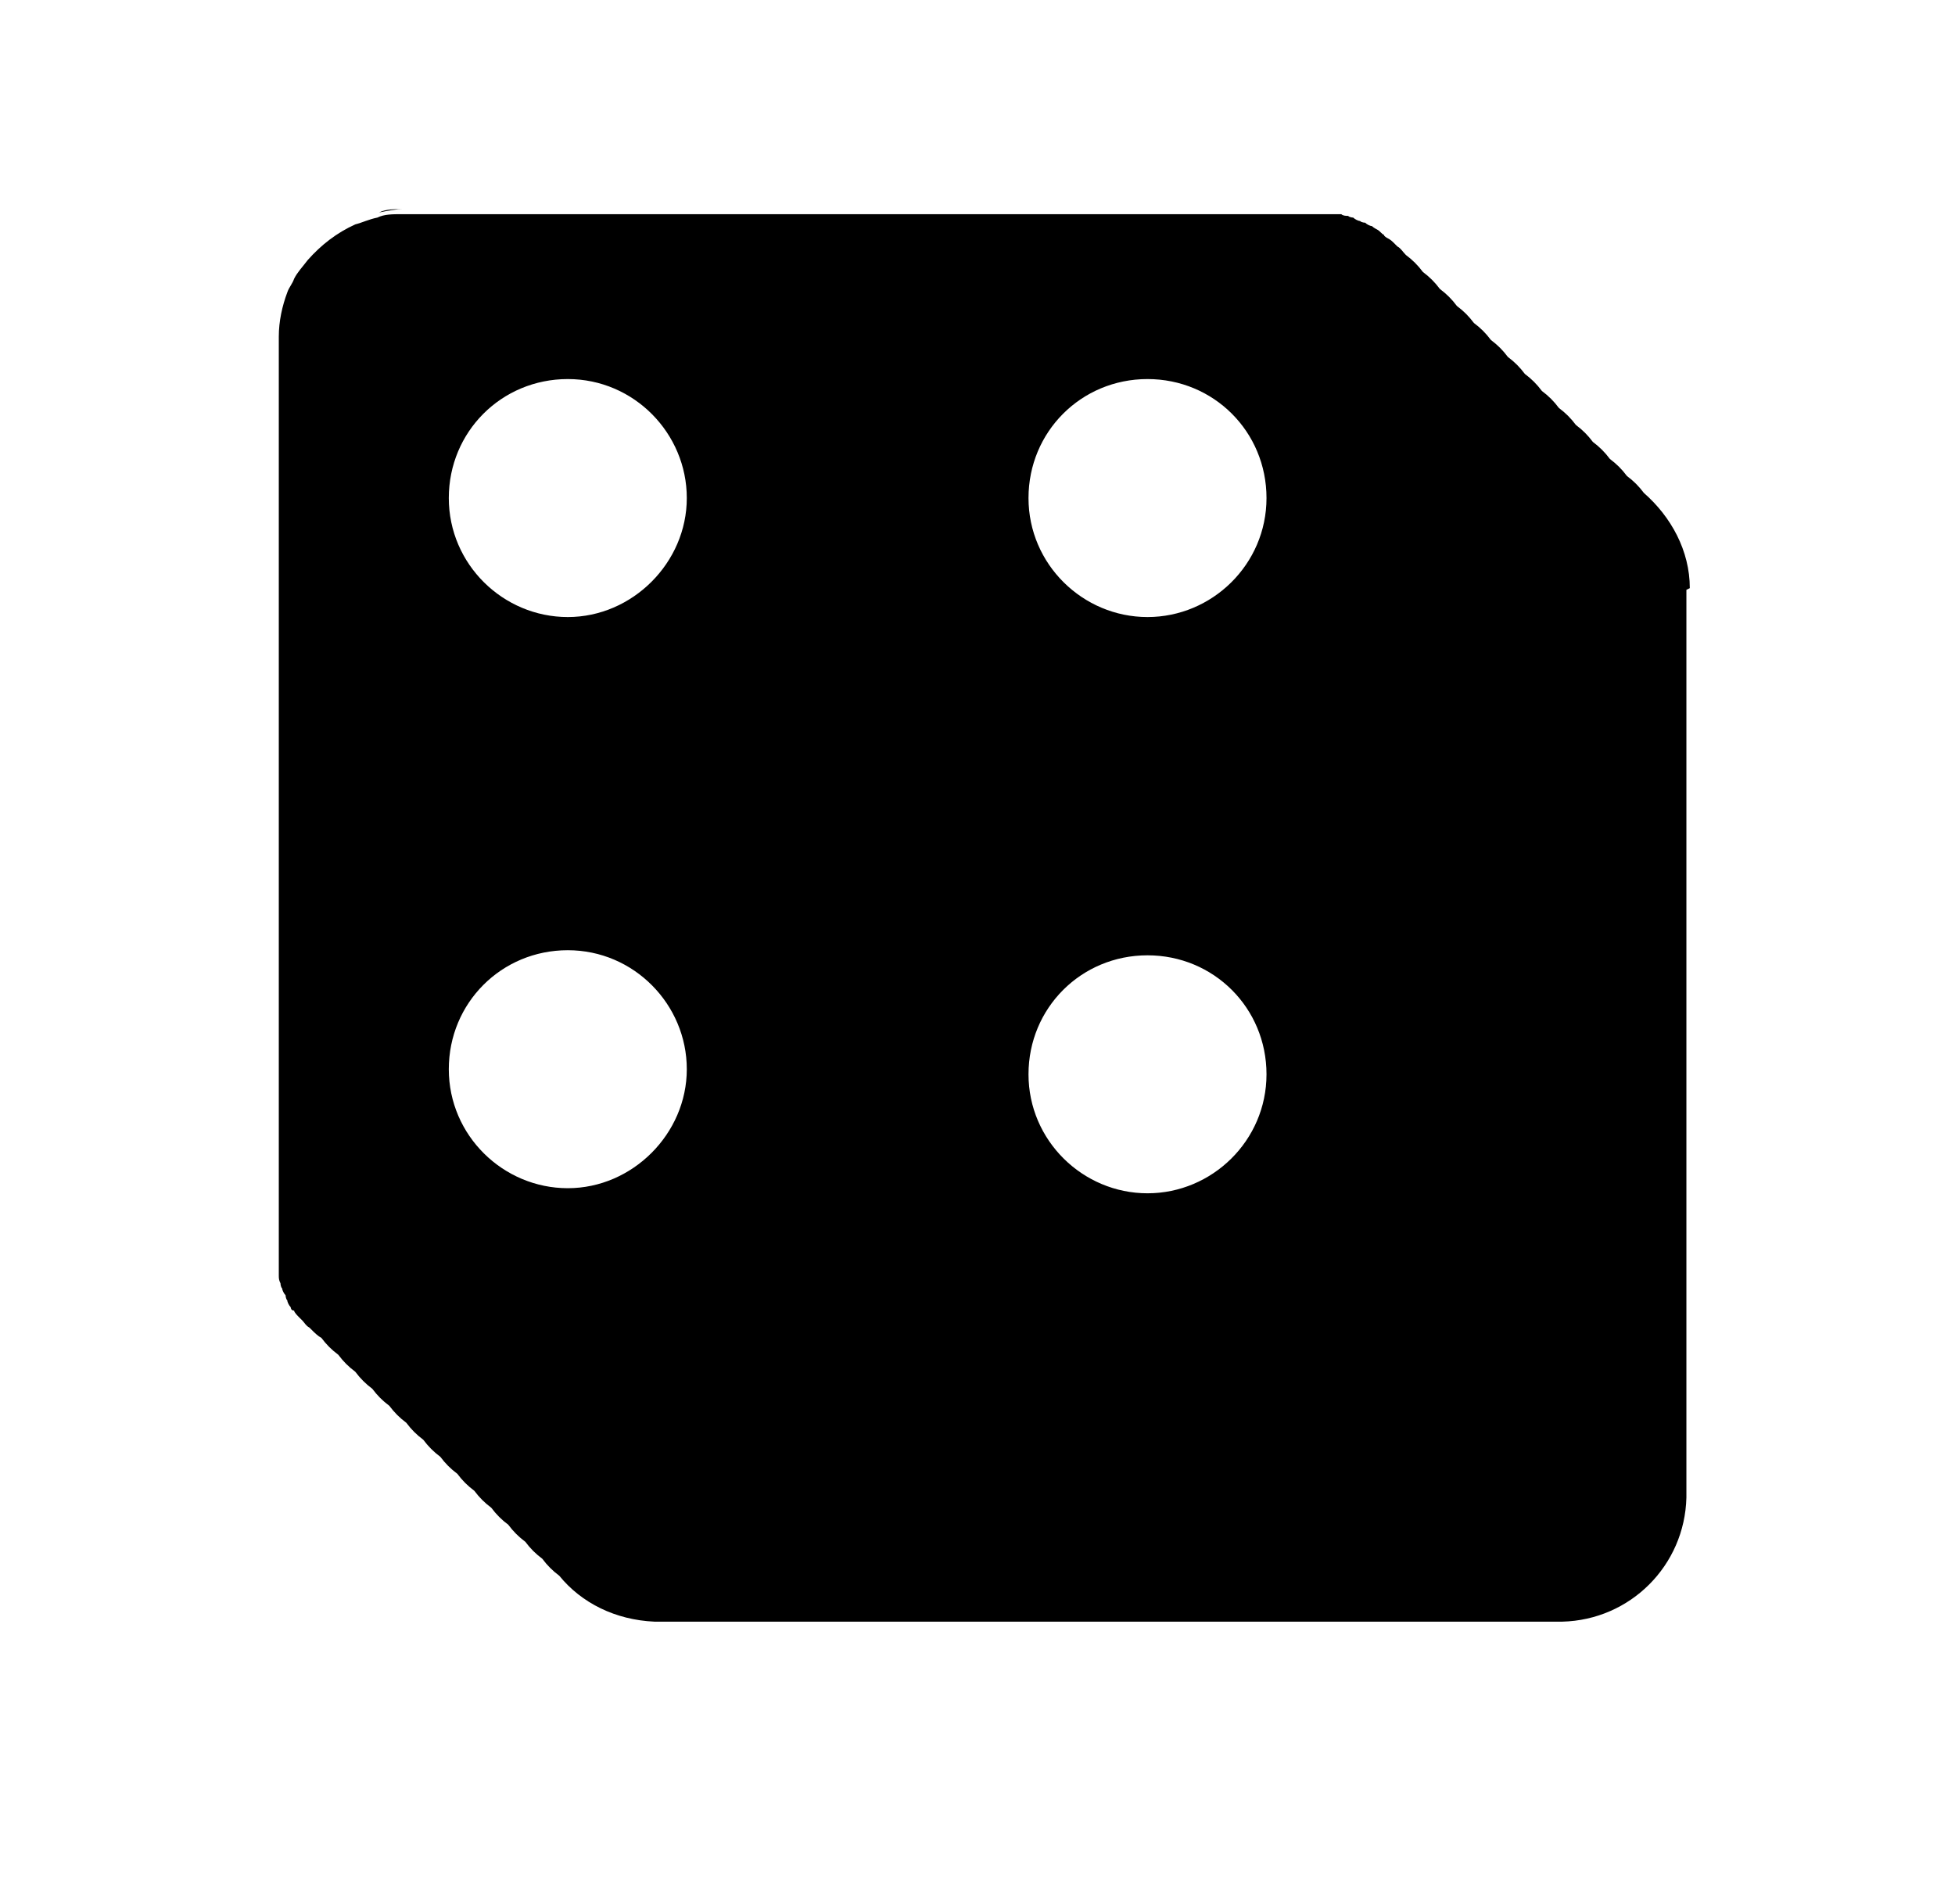
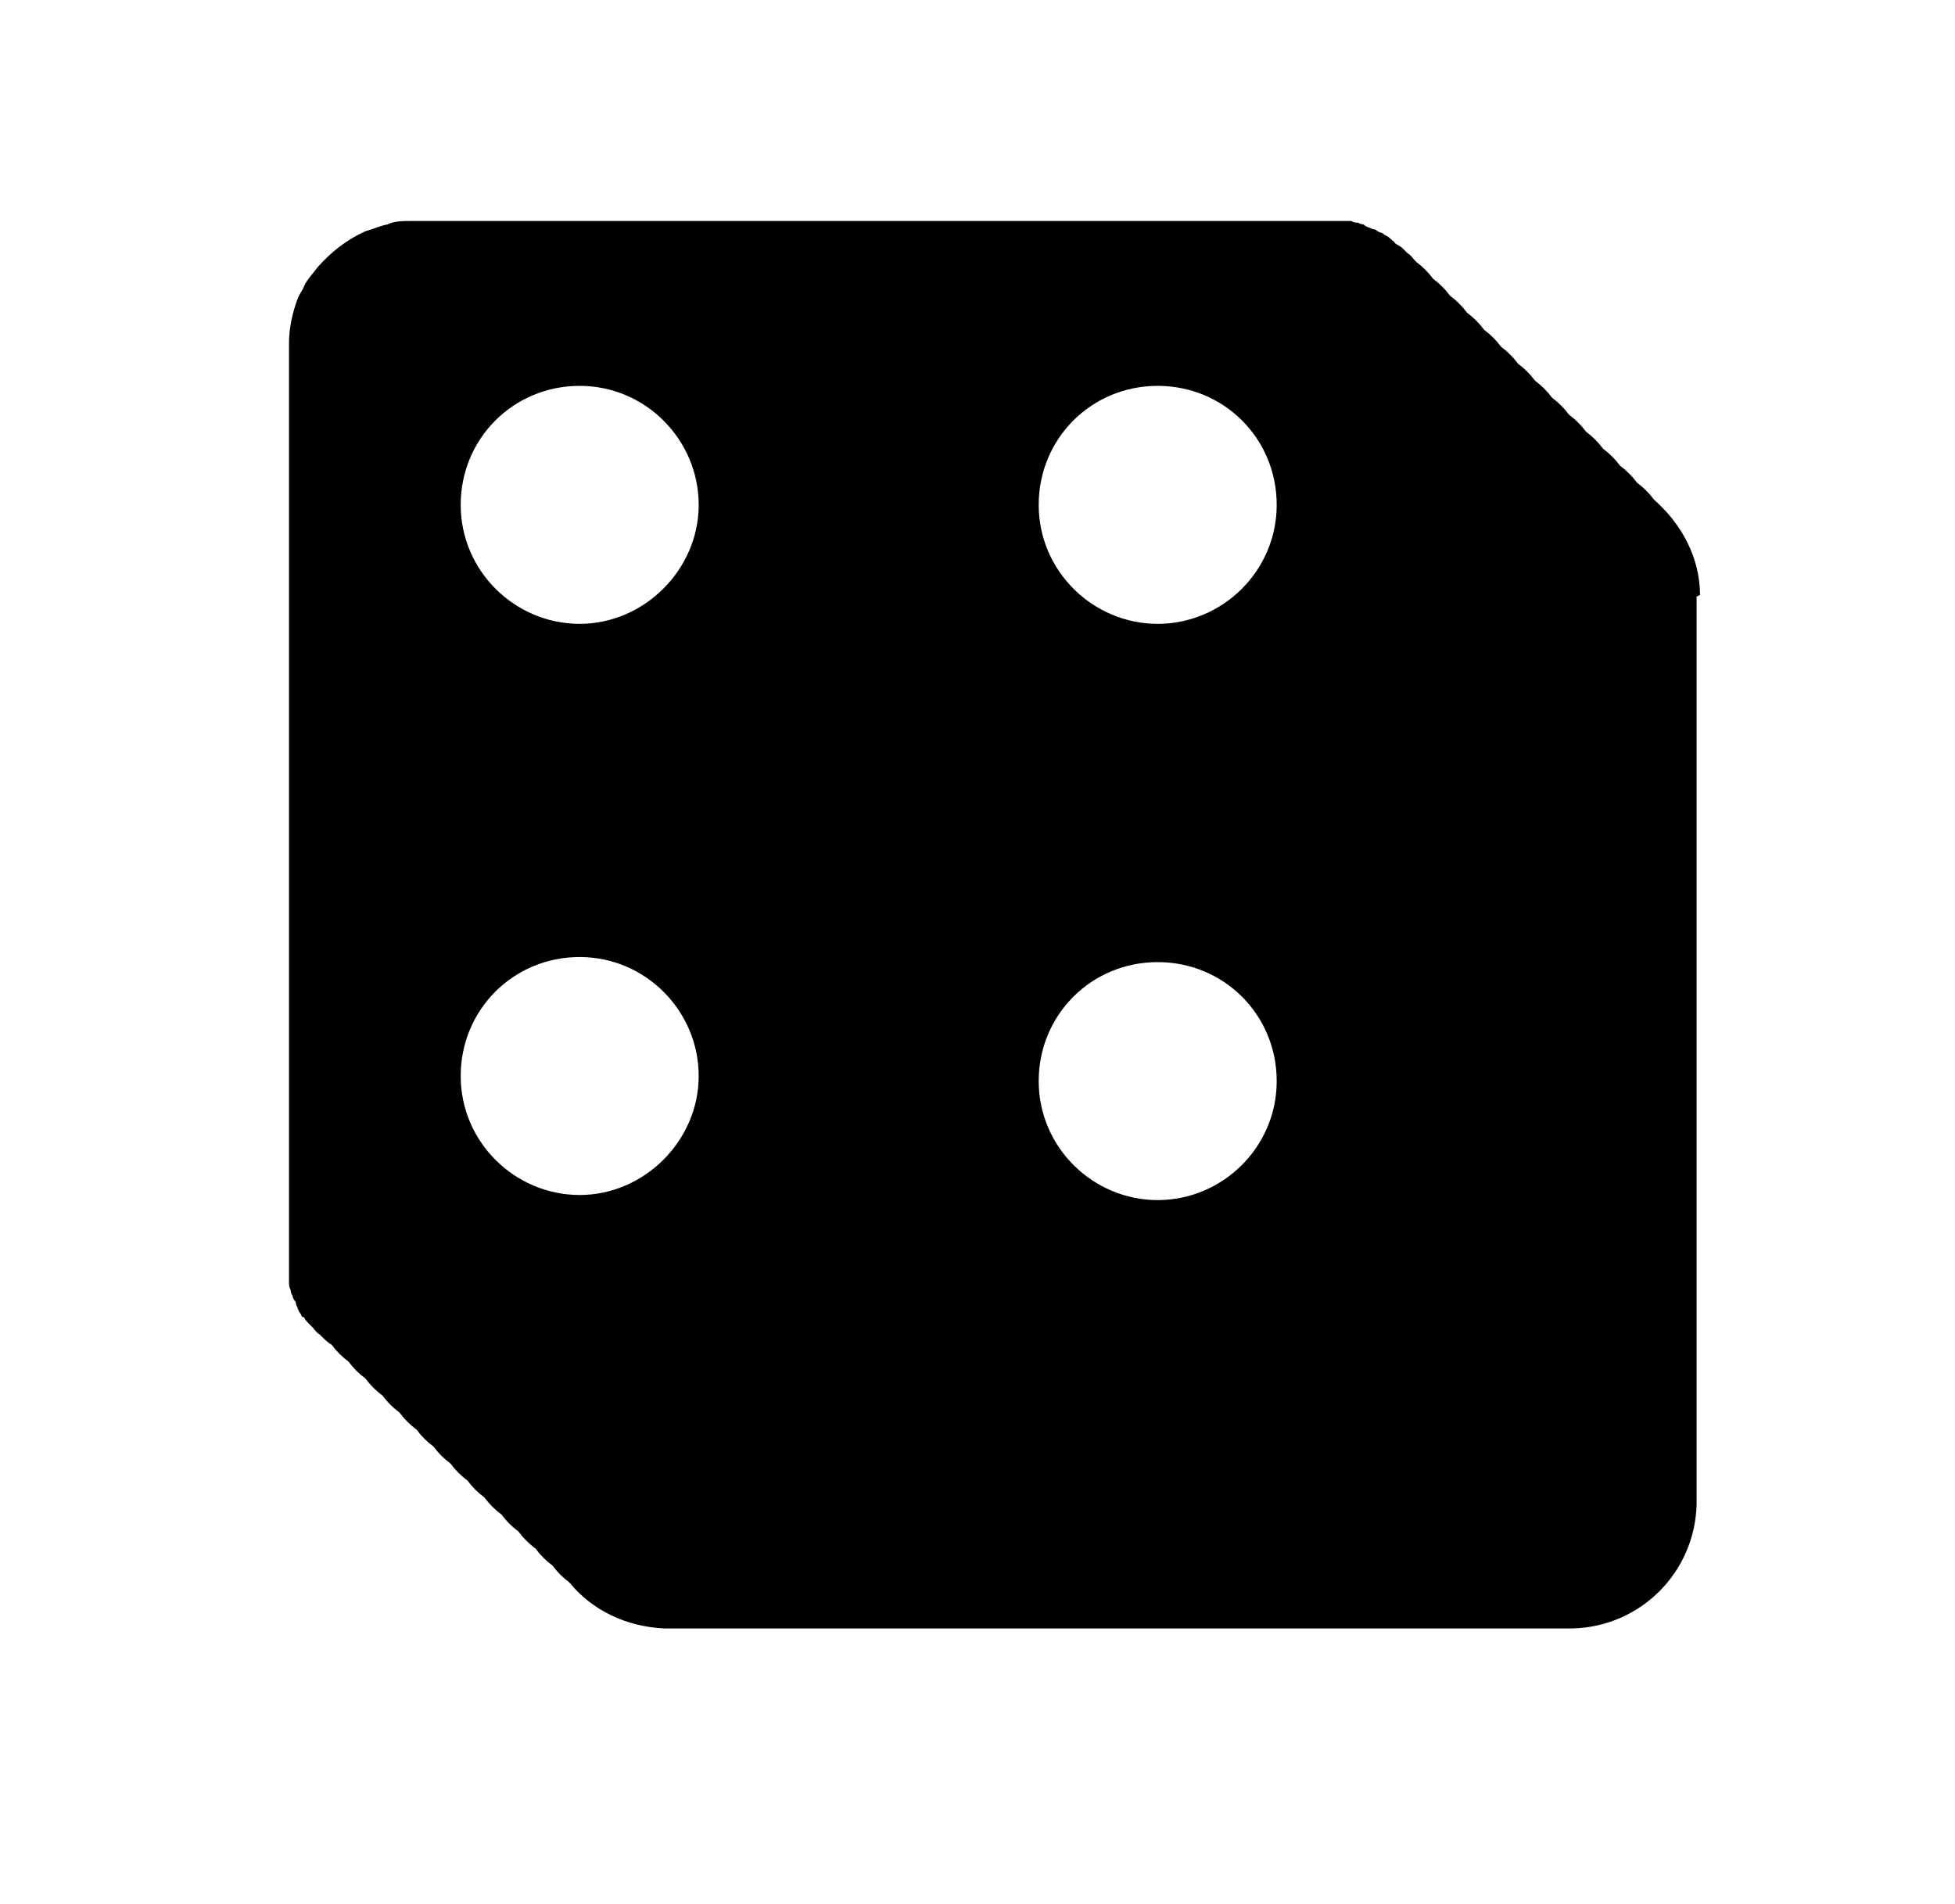
<svg xmlns="http://www.w3.org/2000/svg" id="a" viewBox="0 0 115 112">
-   <path d="M23.7,12.3c-.5,0-1,0-1.4.2.5-.1,1-.2,1.4-.2h0Z" />
-   <path d="M18.6,78c.2.2.4.4.6.5t0,0c-.2-.2-.4-.3-.6-.5Z" />
-   <path d="M17,16.9c-.3.8-.5,1.7-.5,2.6h0c0-.9.2-1.8.5-2.6Z" />
-   <path d="M16.5,73c0,.3,0,.5,0,.8,0-.3,0-.5,0-.8h0Z" />
-   <path d="M99.4,34.6c0-2.2-1.1-4.2-2.7-5.6-.3-.4-.6-.7-1-1-.3-.4-.6-.7-1-1-.3-.4-.6-.7-1-1-.3-.4-.6-.7-1-1-.3-.4-.6-.7-1-1-.3-.4-.6-.7-1-1-.3-.4-.6-.7-1-1-.3-.4-.6-.7-1-1-.3-.4-.6-.7-1-1-.3-.4-.6-.7-1-1-.3-.4-.6-.7-1-1-.3-.4-.6-.7-1-1-.3-.4-.6-.7-1-1-.3-.4-.6-.7-1-1h0s0,0,0,0c-.2-.2-.3-.4-.5-.5,0,0-.1-.1-.2-.2-.1-.1-.2-.2-.4-.3,0,0-.2-.1-.2-.2-.1,0-.2-.2-.4-.3,0,0-.2-.1-.3-.2-.1,0-.3-.1-.4-.2,0,0-.2,0-.3-.1-.1,0-.3-.1-.4-.2,0,0-.2,0-.3-.1-.1,0-.3,0-.4-.1,0,0-.2,0-.3,0-.2,0-.3,0-.5,0,0,0-.2,0-.3,0-.3,0-.5,0-.8,0h0s-53.4,0-53.4,0h0c-.5,0-1,0-1.4.2-.5.1-.9.3-1.3.4-1.1.5-2,1.2-2.8,2.1-.3.4-.6.7-.8,1.1-.1.3-.3.5-.4.8-.3.8-.5,1.7-.5,2.6h0v53.4h0c0,.3,0,.5,0,.8,0,0,0,.2,0,.2,0,.2,0,.3,0,.5,0,0,0,.2,0,.3,0,.2,0,.3.1.5,0,0,0,.2.1.3,0,.1.1.3.2.4,0,0,0,.2.1.3,0,.1.1.3.2.4,0,0,0,.2.2.2,0,.1.2.3.3.4,0,0,.1.1.2.2.1.1.2.3.4.4,0,0,0,0,.1.1.2.2.4.4.6.5t0,0c.3.4.6.7,1,1,.3.4.6.7,1,1,.3.4.6.7,1,1,.3.4.6.7,1,1,.3.4.6.7,1,1,.3.4.6.7,1,1,.3.4.6.7,1,1,.3.4.6.7,1,1,.3.4.6.7,1,1,.3.4.6.7,1,1,.3.4.6.7,1,1,.3.4.6.7,1,1,.3.4.6.7,1,1,.3.4.6.7,1,1,1.3,1.6,3.3,2.6,5.6,2.7h0s53.4,0,53.4,0h0c4-.1,7.2-3.3,7.3-7.3h0v-53.4h0ZM67.5,22.3c3.9,0,7,3.1,7,7s-3.2,7-7,7-7-3.1-7-7,3.1-7,7-7ZM67.5,56.2c3.9,0,7,3.1,7,7s-3.2,7-7,7-7-3.1-7-7,3.1-7,7-7ZM33.4,22.3c3.9,0,7,3.2,7,7s-3.2,7-7,7-7-3.1-7-7,3.1-7,7-7ZM33.4,55.9c3.9,0,7,3.2,7,7s-3.2,7-7,7-7-3.1-7-7,3.1-7,7-7Z" />
+   <path d="M59.3,54.1c-.5,0-1,0-1.4.2.5-.1,1-.2,1.4-.2h0Z" />
+   <path d="M58.3,54c.2.2.4.4.6.5t0,0c-.2-.2-.4-.3-.6-.5Z" />
+   <path d="M58.9,52.9c-.3.8-.5,1.7-.5,2.6h0c0-.9.2-1.8.5-2.6Z" />
+   <path d="M58.6,53.8c0,.3,0,.5,0,.8,0-.3,0-.5,0-.8h0Z" />
+   <path d="M100,35c0-2.2-1.1-4.2-2.7-5.6-.3-.4-.6-.7-1-1-.3-.4-.6-.7-1-1-.3-.4-.6-.7-1-1-.3-.4-.6-.7-1-1-.3-.4-.6-.7-1-1-.3-.4-.6-.7-1-1-.3-.4-.6-.7-1-1-.3-.4-.6-.7-1-1-.3-.4-.6-.7-1-1-.3-.4-.6-.7-1-1-.3-.4-.6-.7-1-1-.3-.4-.6-.7-1-1-.3-.4-.6-.7-1-1-.3-.4-.6-.7-1-1h0s0,0,0,0c-.2-.2-.3-.4-.5-.5,0,0-.1-.1-.2-.2-.1-.1-.2-.2-.4-.3,0,0-.2-.1-.2-.2-.1,0-.2-.2-.4-.3,0,0-.2-.1-.3-.2-.1,0-.3-.1-.4-.2,0,0-.2,0-.3-.1-.1,0-.3-.1-.4-.2,0,0-.2,0-.3-.1-.1,0-.3,0-.4-.1,0,0-.2,0-.3,0-.2,0-.3,0-.5,0,0,0-.2,0-.3,0-.3,0-.5,0-.8,0h0s-53.4,0-53.4,0h0c-.5,0-1,0-1.4.2-.5.1-.9.3-1.3.4-1.1.5-2,1.2-2.8,2.1-.3.4-.6.7-.8,1.1-.1.3-.3.5-.4.8-.3.8-.5,1.7-.5,2.6h0v53.4h0c0,.3,0,.5,0,.8,0,0,0,.2,0,.2,0,.2,0,.3,0,.5,0,0,0,.2,0,.3,0,.2,0,.3.1.5,0,0,0,.2.1.3,0,.1.1.3.2.4,0,0,0,.2.1.3,0,.1.1.3.2.4,0,0,0,.2.2.2,0,.1.2.3.3.4,0,0,.1.1.2.2.1.1.2.3.4.4,0,0,0,0,.1.1.2.2.4.4.6.5t0,0c.3.4.6.7,1,1,.3.4.6.7,1,1,.3.4.6.7,1,1,.3.4.6.7,1,1,.3.4.6.7,1,1,.3.4.6.7,1,1,.3.4.6.7,1,1,.3.4.6.7,1,1,.3.4.6.7,1,1,.3.4.6.7,1,1,.3.4.6.7,1,1,.3.4.6.7,1,1,.3.4.6.7,1,1,.3.4.6.7,1,1,1.3,1.6,3.3,2.6,5.6,2.7h0s53.4,0,53.4,0h0c4-.1,7.2-3.3,7.3-7.3h0v-53.4h0ZM68.1,22.7c3.9,0,7,3.1,7,7s-3.2,7-7,7-7-3.1-7-7,3.1-7,7-7ZM68.1,56.6c3.9,0,7,3.1,7,7s-3.2,7-7,7-7-3.1-7-7,3.1-7,7-7ZM34.1,22.7c3.9,0,7,3.2,7,7s-3.2,7-7,7-7-3.1-7-7,3.1-7,7-7ZM34.1,56.3c3.9,0,7,3.2,7,7s-3.2,7-7,7-7-3.1-7-7,3.1-7,7-7Z" />
</svg>
